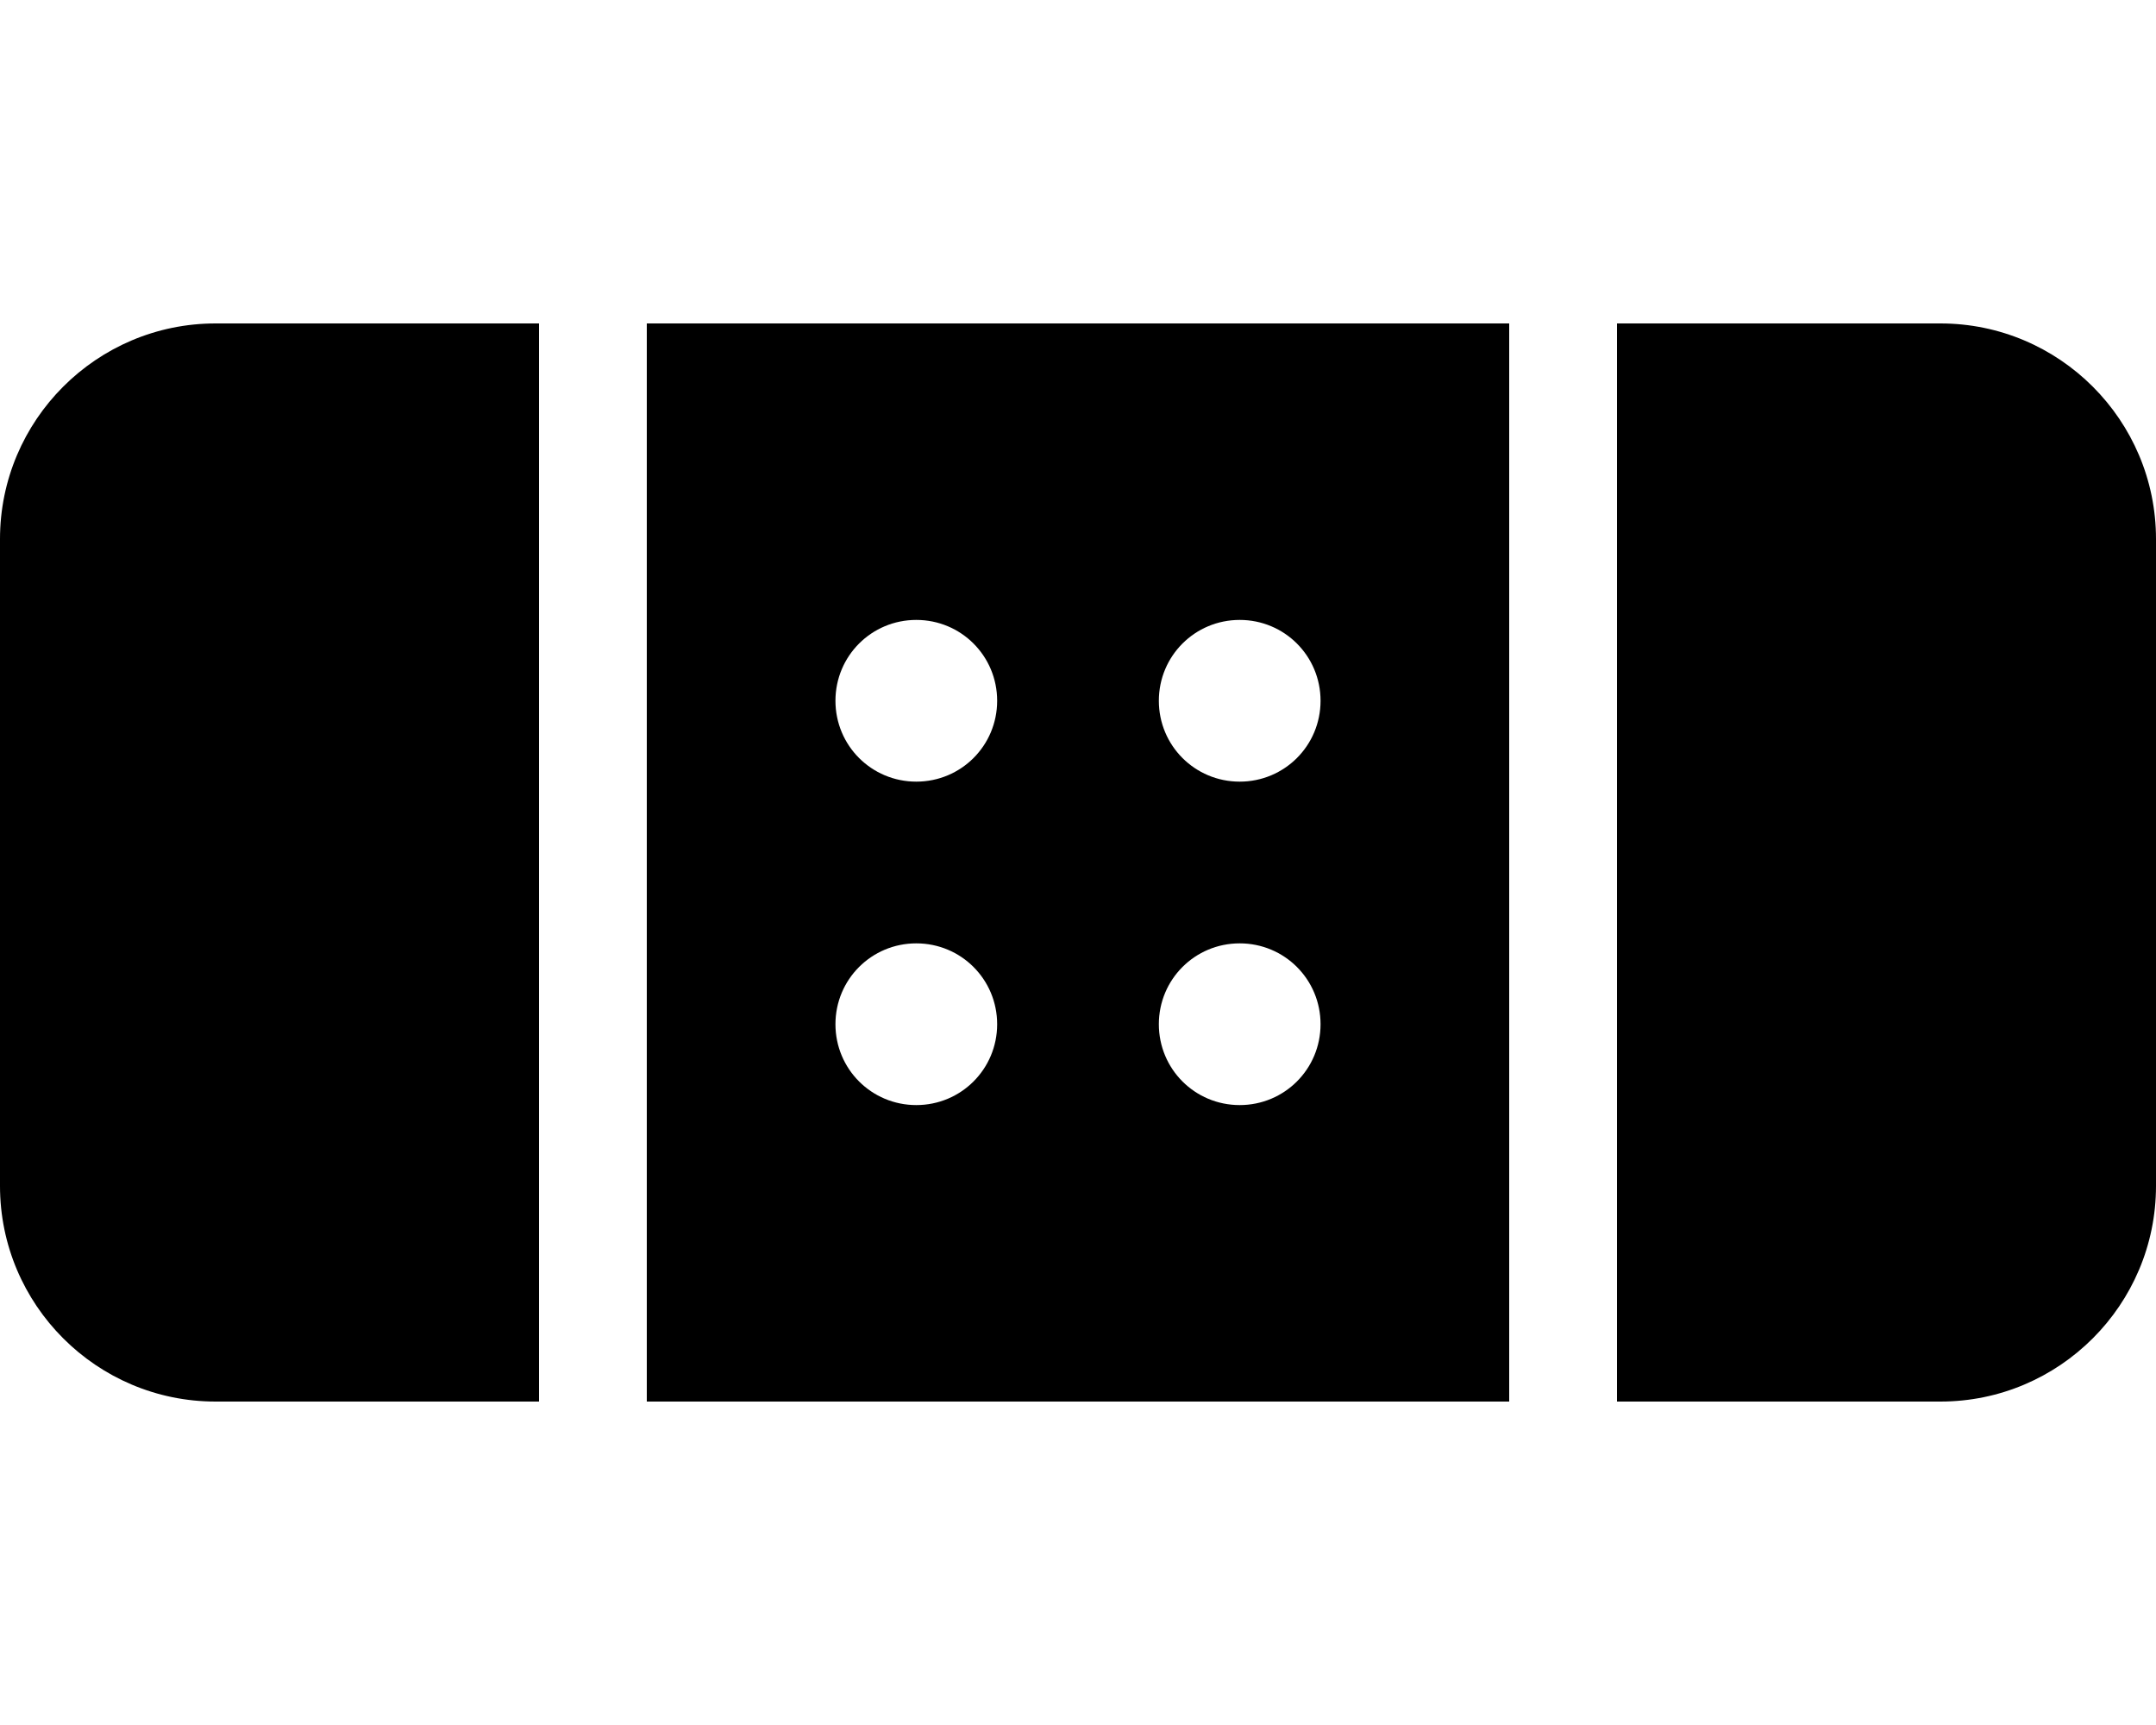
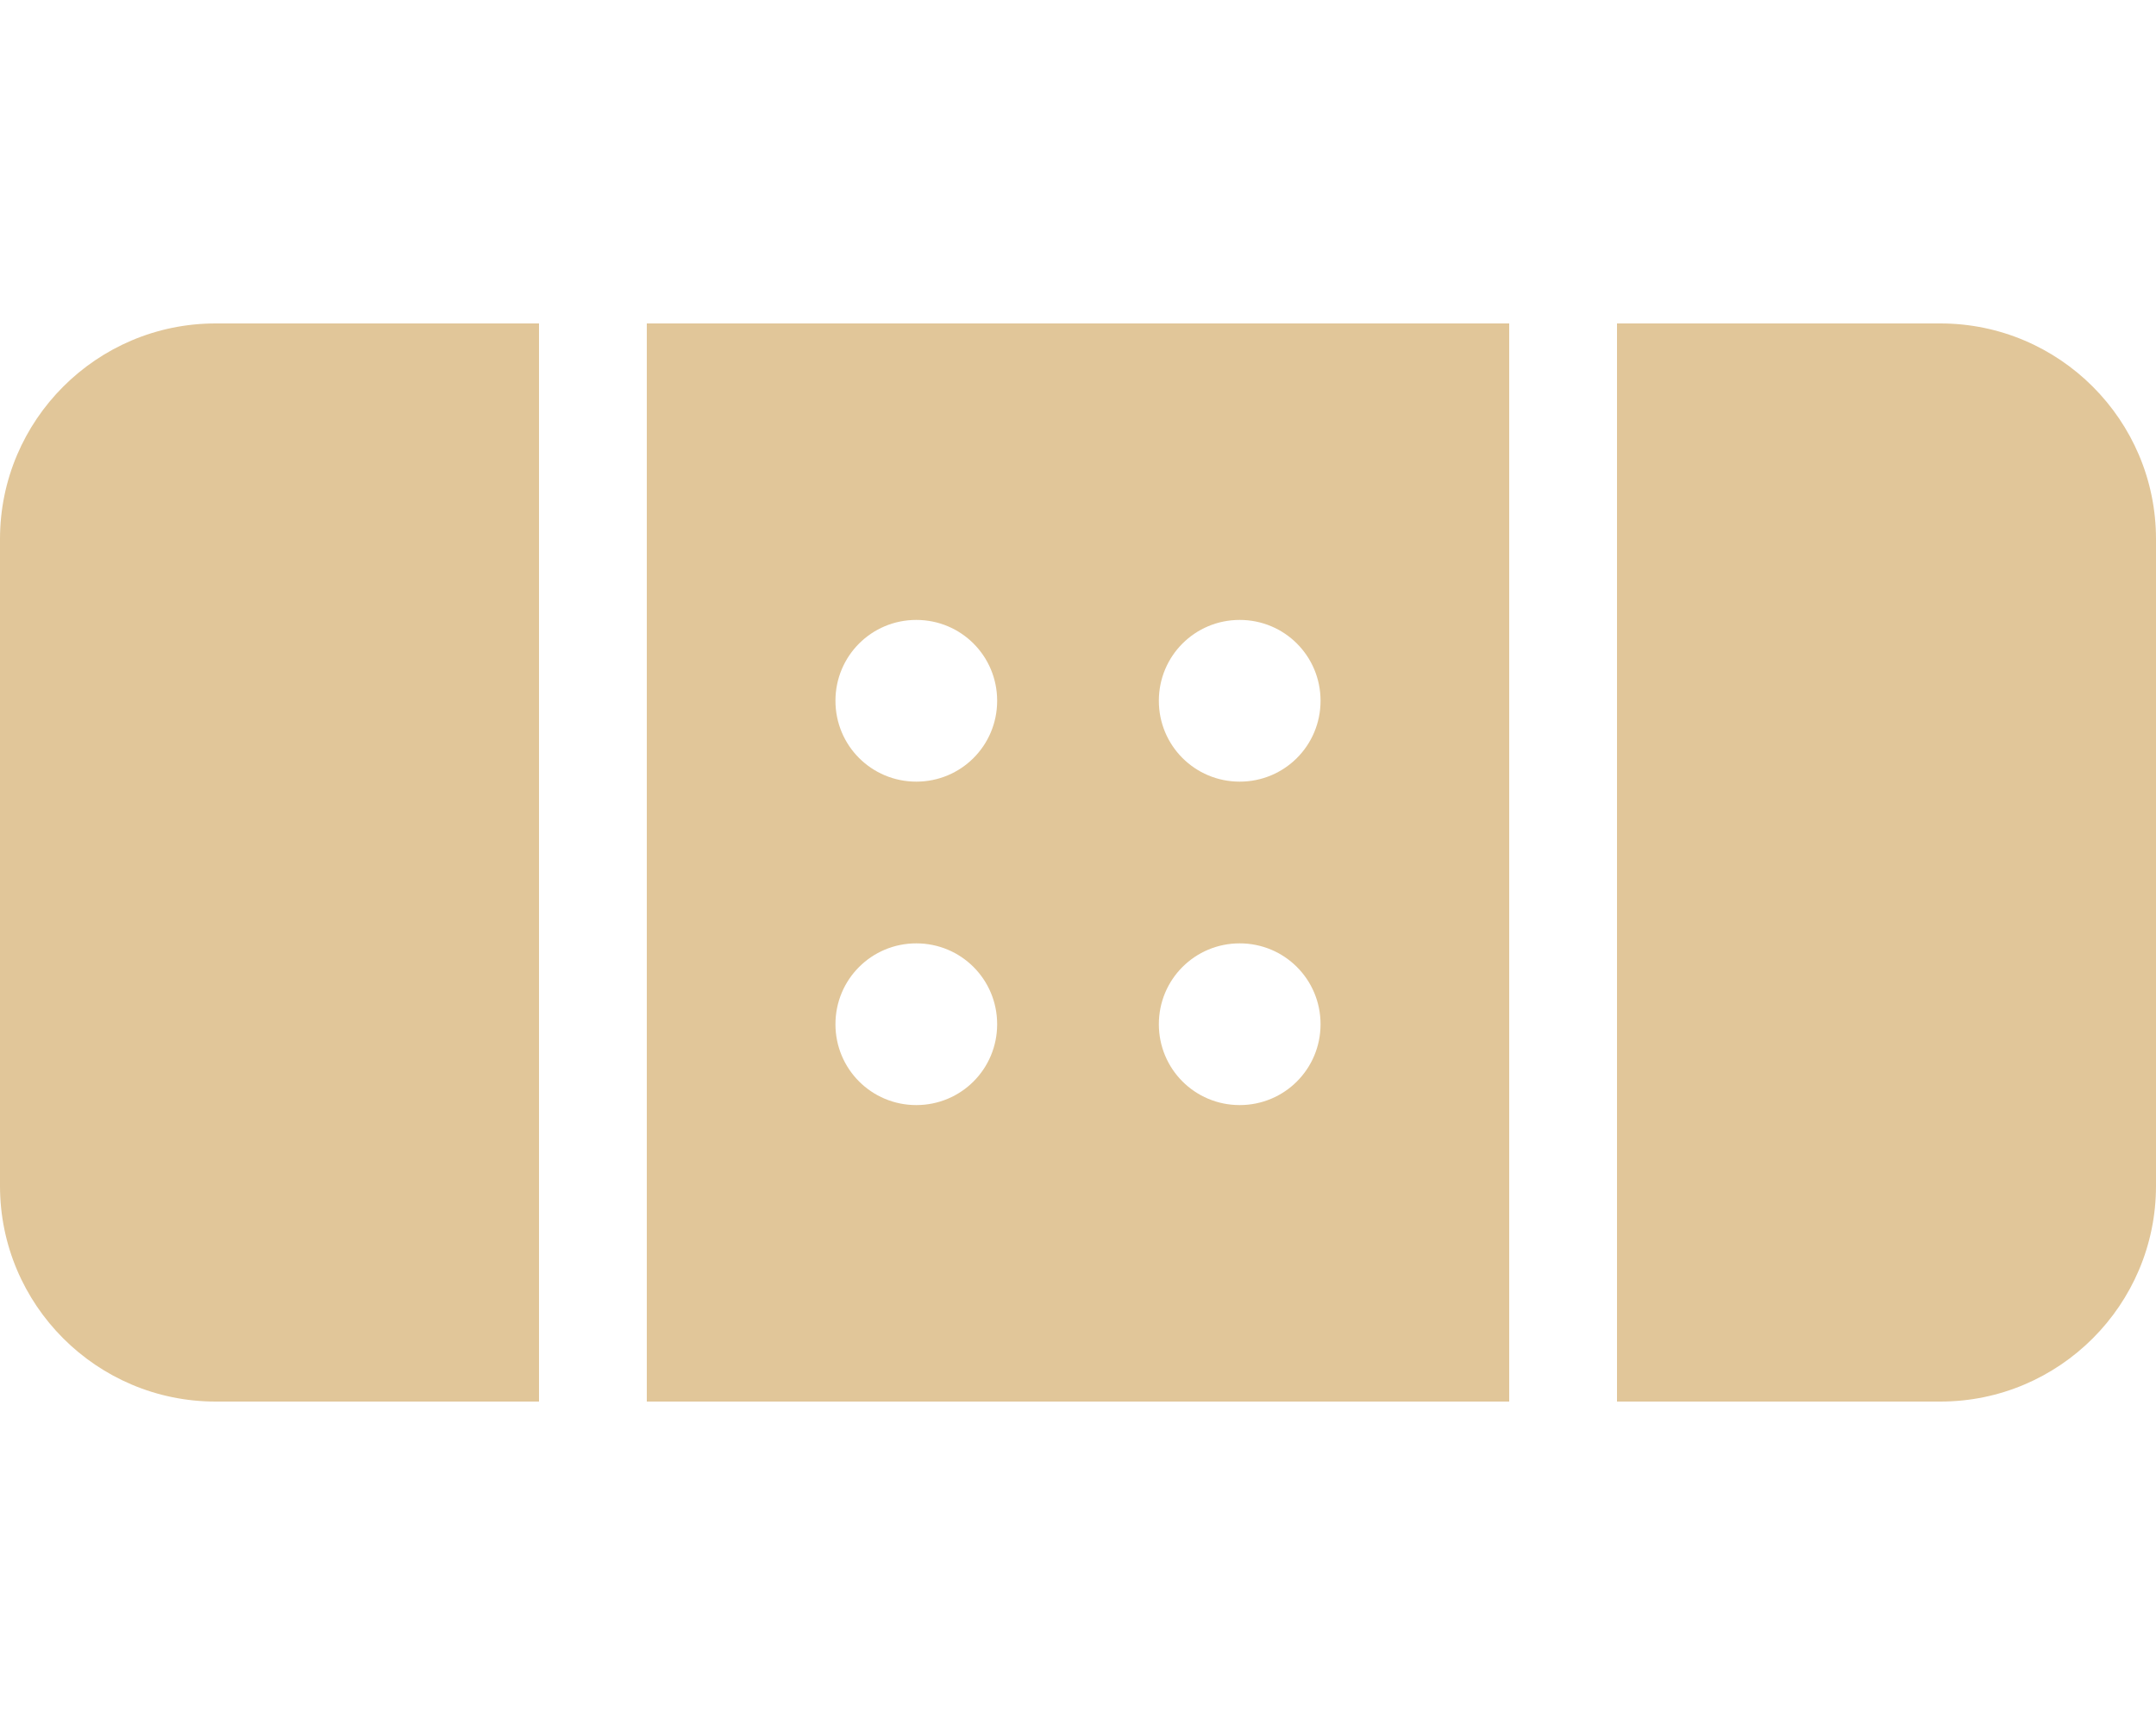
<svg xmlns="http://www.w3.org/2000/svg" aria-hidden="true" focusable="false" data-prefix="fas" data-icon="band-aid" class="svg-inline--fa fa-band-aid fa-w-20" role="img" viewBox="0 0 640 512">
-   <path fill="currentColor" d="M0 160v192c0 35.3 28.7 64 64 64h96V96H64c-35.3 0-64 28.7-64 64zm576-64h-96v320h96c35.3 0 64-28.7 64-64V160c0-35.3-28.7-64-64-64zM192 416h256V96H192v320zm176-232c13.3 0 24 10.7 24 24s-10.7 24-24 24-24-10.7-24-24 10.7-24 24-24zm0 96c13.3 0 24 10.7 24 24s-10.7 24-24 24-24-10.7-24-24 10.7-24 24-24zm-96-96c13.3 0 24 10.7 24 24s-10.7 24-24 24-24-10.7-24-24 10.7-24 24-24zm0 96c13.3 0 24 10.7 24 24s-10.7 24-24 24-24-10.7-24-24 10.7-24 24-24z" />
+   <path fill="#e1c699" d="M0 160v192c0 35.3 28.7 64 64 64h96V96H64c-35.3 0-64 28.7-64 64zm576-64h-96v320h96c35.3 0 64-28.7 64-64V160c0-35.3-28.7-64-64-64zM192 416h256V96H192v320zm176-232c13.3 0 24 10.7 24 24s-10.7 24-24 24-24-10.7-24-24 10.7-24 24-24zm0 96c13.3 0 24 10.7 24 24s-10.7 24-24 24-24-10.7-24-24 10.7-24 24-24zm-96-96c13.3 0 24 10.7 24 24s-10.7 24-24 24-24-10.7-24-24 10.7-24 24-24zm0 96c13.3 0 24 10.7 24 24s-10.7 24-24 24-24-10.7-24-24 10.7-24 24-24z" />
</svg>
